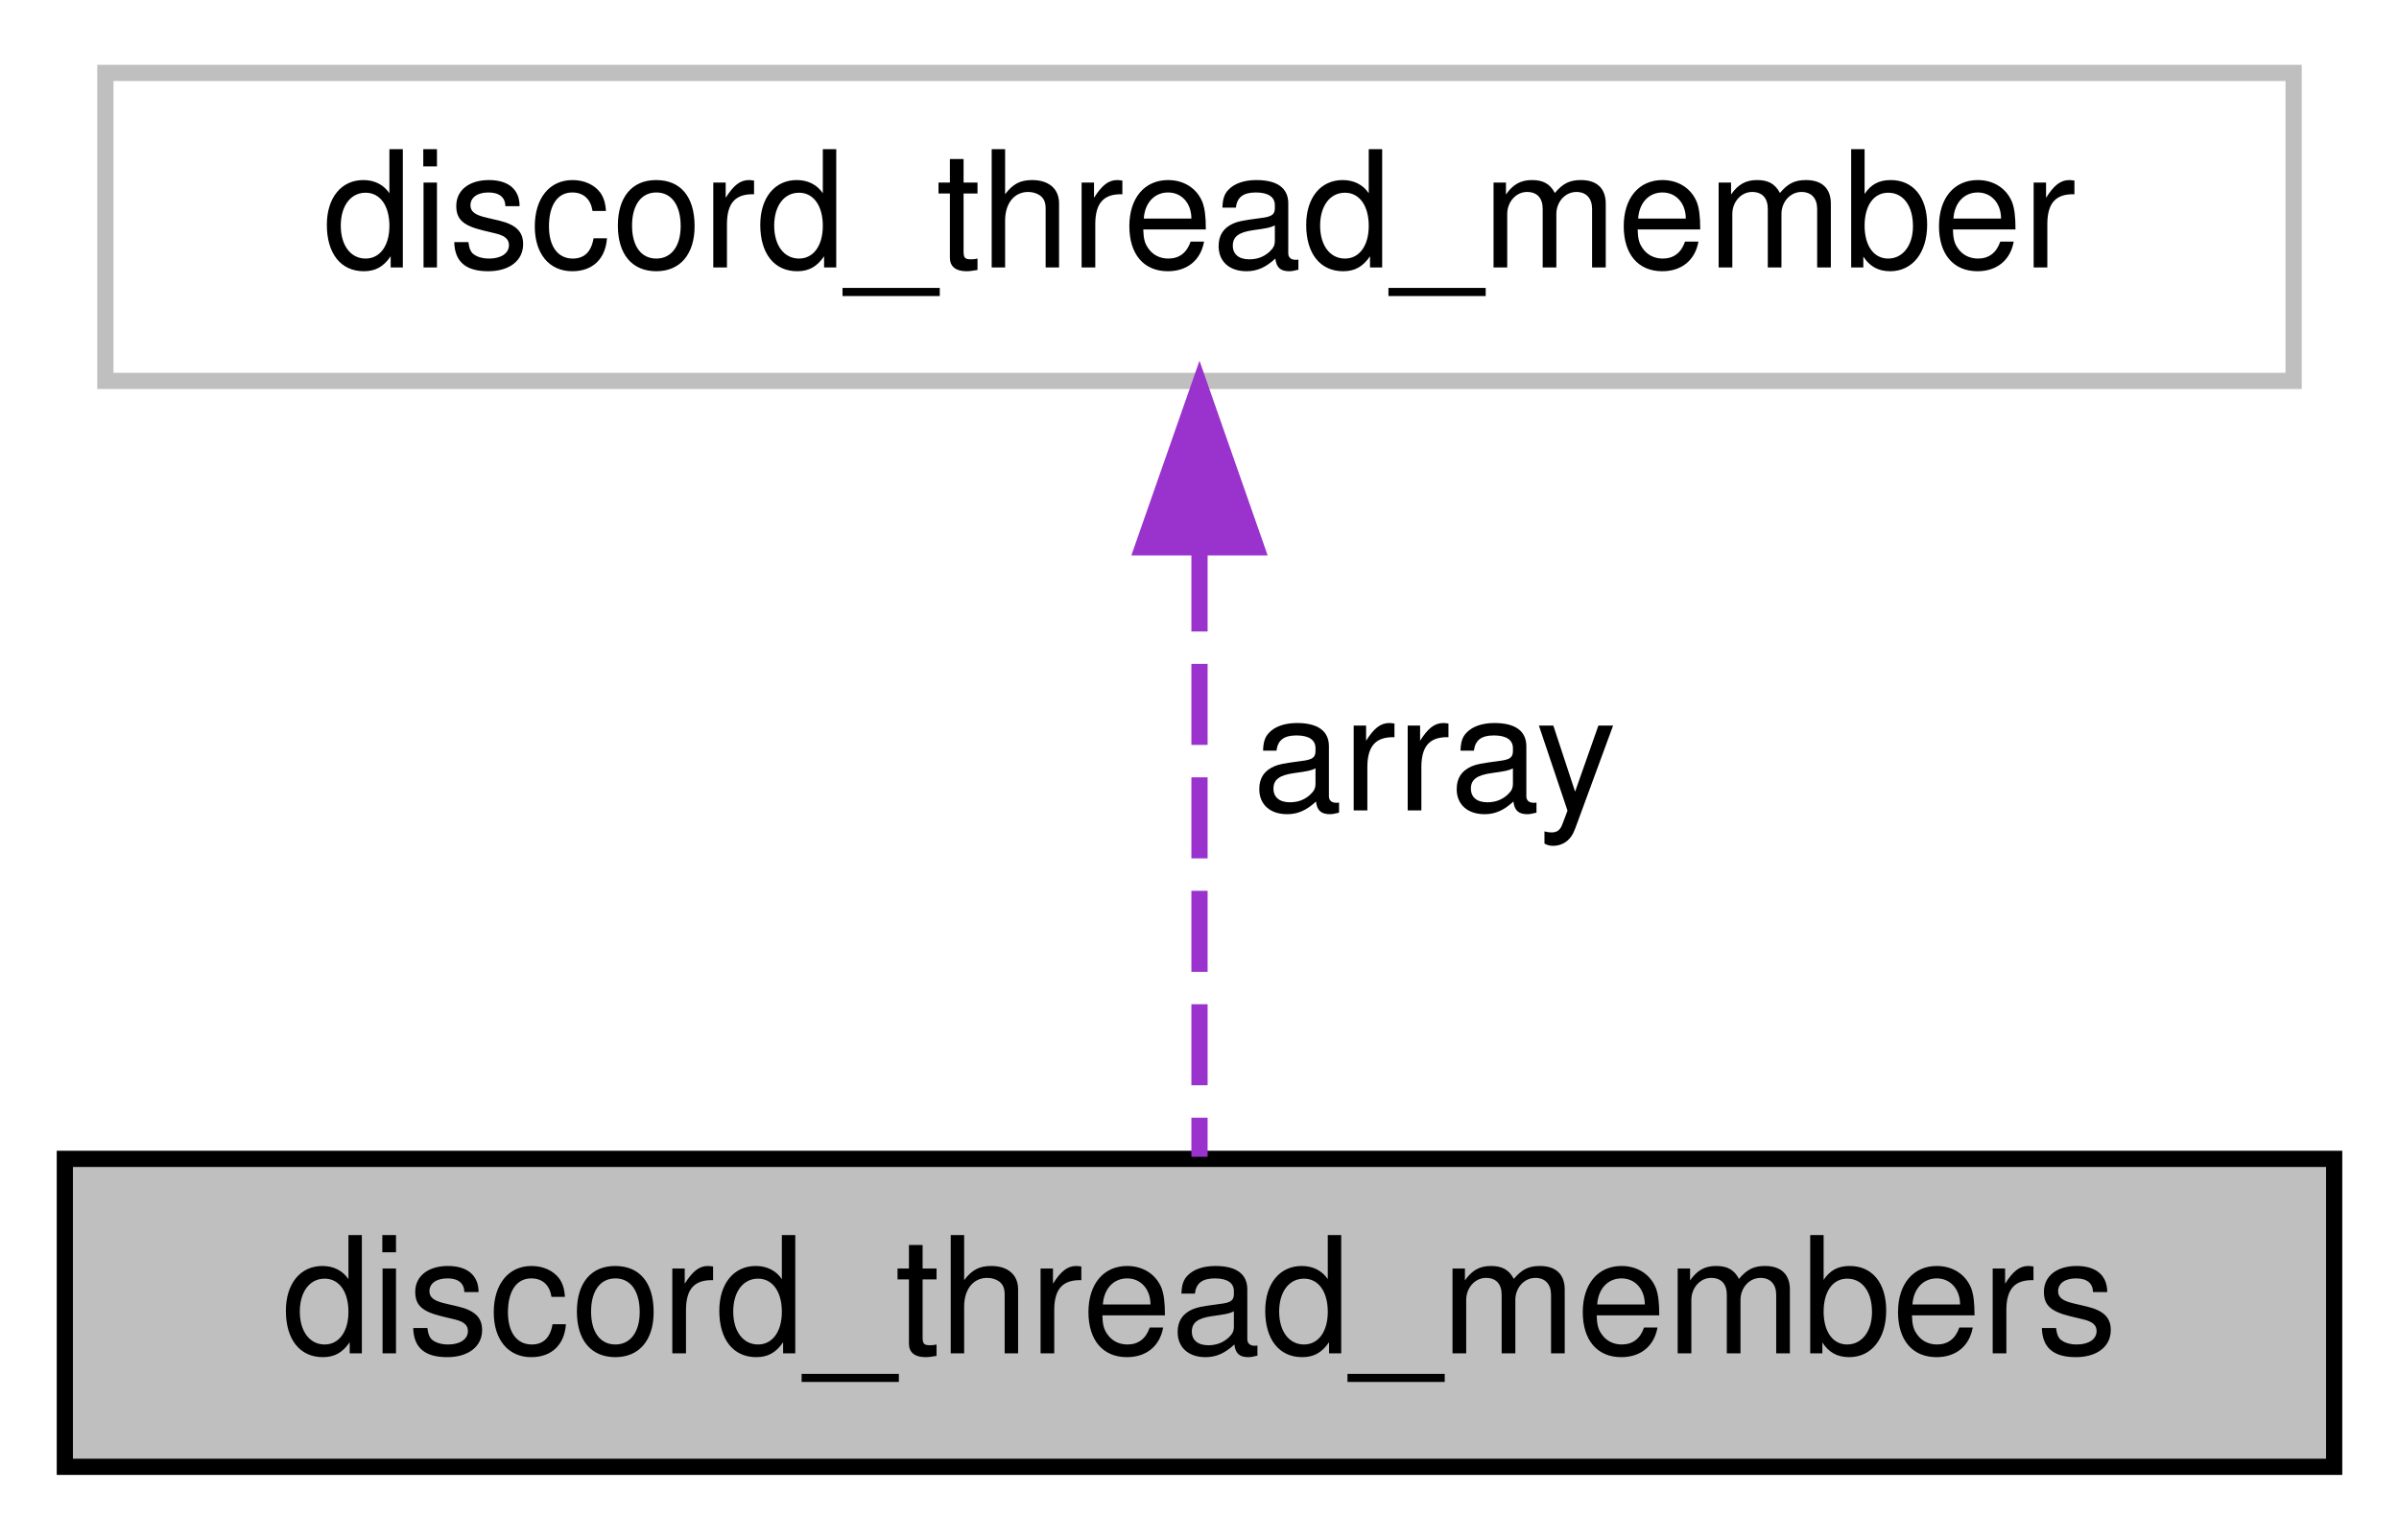
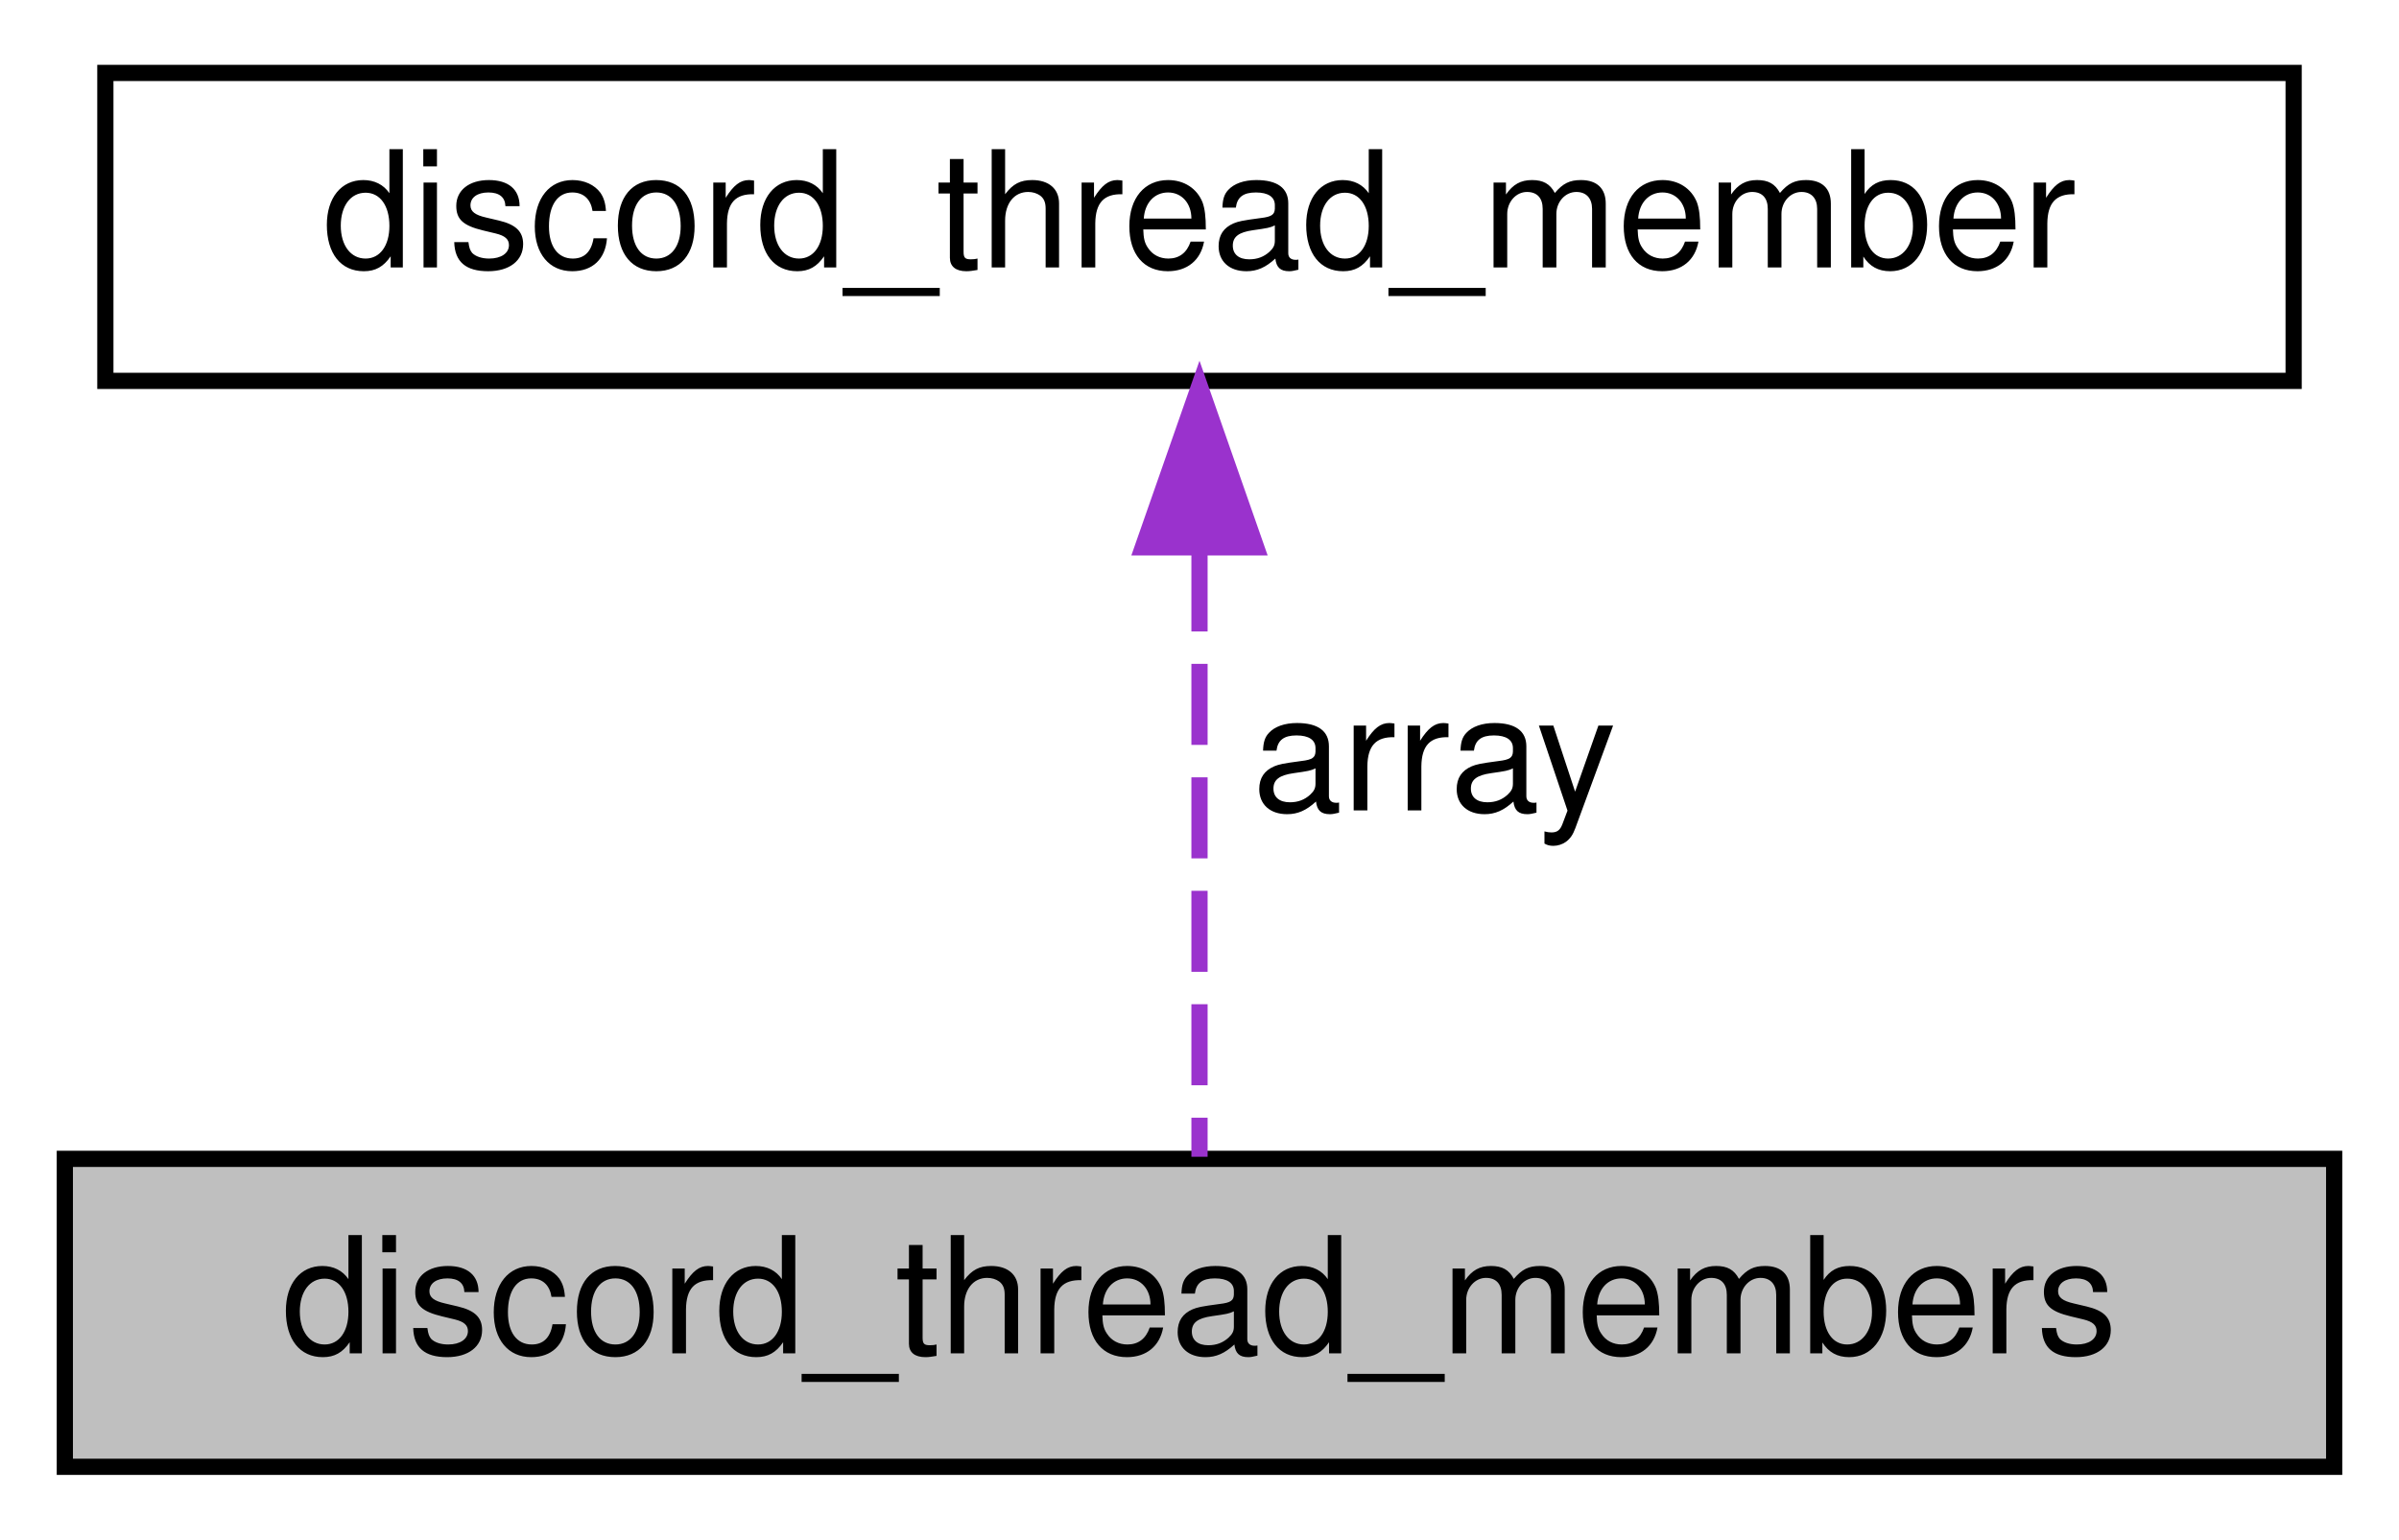
<svg xmlns="http://www.w3.org/2000/svg" xmlns:xlink="http://www.w3.org/1999/xlink" width="148pt" height="95pt" viewBox="0.00 0.00 148.00 95.00">
  <g id="graph0" class="graph" transform="scale(1 1) rotate(0) translate(4 91)">
    <g id="node1" class="node">
      <g id="a_node1">
        <a xlink:title=" ">
          <polygon fill="#bfbfbf" stroke="black" points="0,-0.5 0,-19.5 140,-19.5 140,-0.5 0,-0.5" />
          <text text-anchor="middle" x="70" y="-7.5" font-family="Helvetica,sans-Serif" font-size="10.00">discord_thread_members</text>
        </a>
      </g>
    </g>
    <g id="node2" class="node">
      <g id="a_node2">
        <a xlink:href="structdiscord__thread__member.html" target="_top" xlink:title=" ">
-           <polygon fill="none" stroke="#bfbfbf" points="2.5,-67.5 2.5,-86.5 137.5,-86.5 137.5,-67.5 2.5,-67.5" />
+           <polygon fill="none" stroke="black" points="2.5,-67.5 2.5,-86.5 137.5,-86.5 137.5,-67.5 2.5,-67.5" />
          <text text-anchor="middle" x="70" y="-74.5" font-family="Helvetica,sans-Serif" font-size="10.00">discord_thread_member</text>
        </a>
      </g>
    </g>
    <g id="edge1" class="edge">
      <path fill="none" stroke="#9a32cd" stroke-dasharray="5,2" d="M70,-57.04C70,-44.67 70,-29.12 70,-19.63" />
      <polygon fill="#9a32cd" stroke="#9a32cd" points="66.5,-57.23 70,-67.23 73.5,-57.23 66.5,-57.23" />
      <text text-anchor="middle" x="84.5" y="-41" font-family="Helvetica,sans-Serif" font-size="10.00"> array</text>
    </g>
  </g>
</svg>
